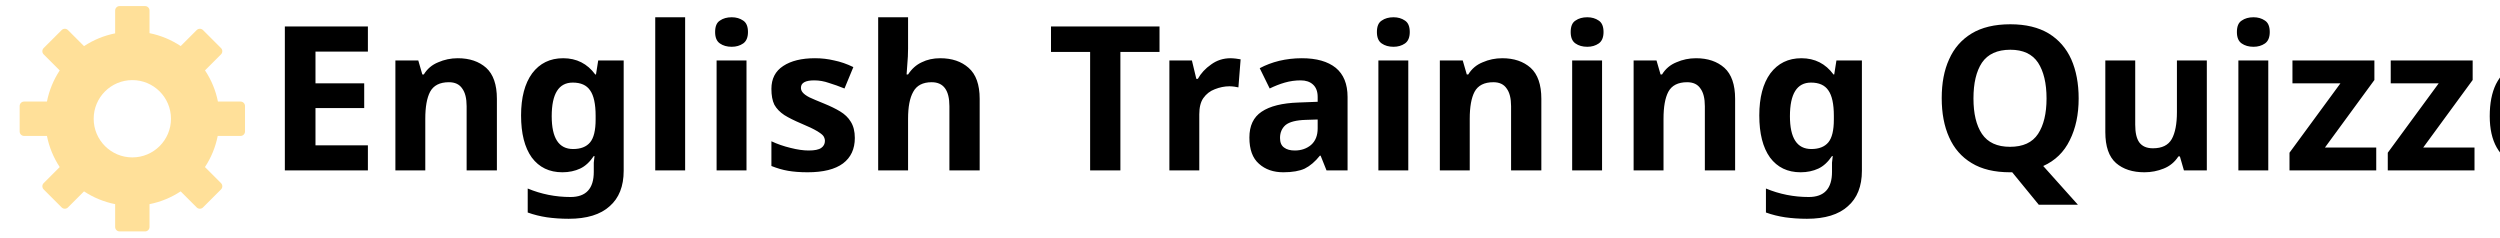
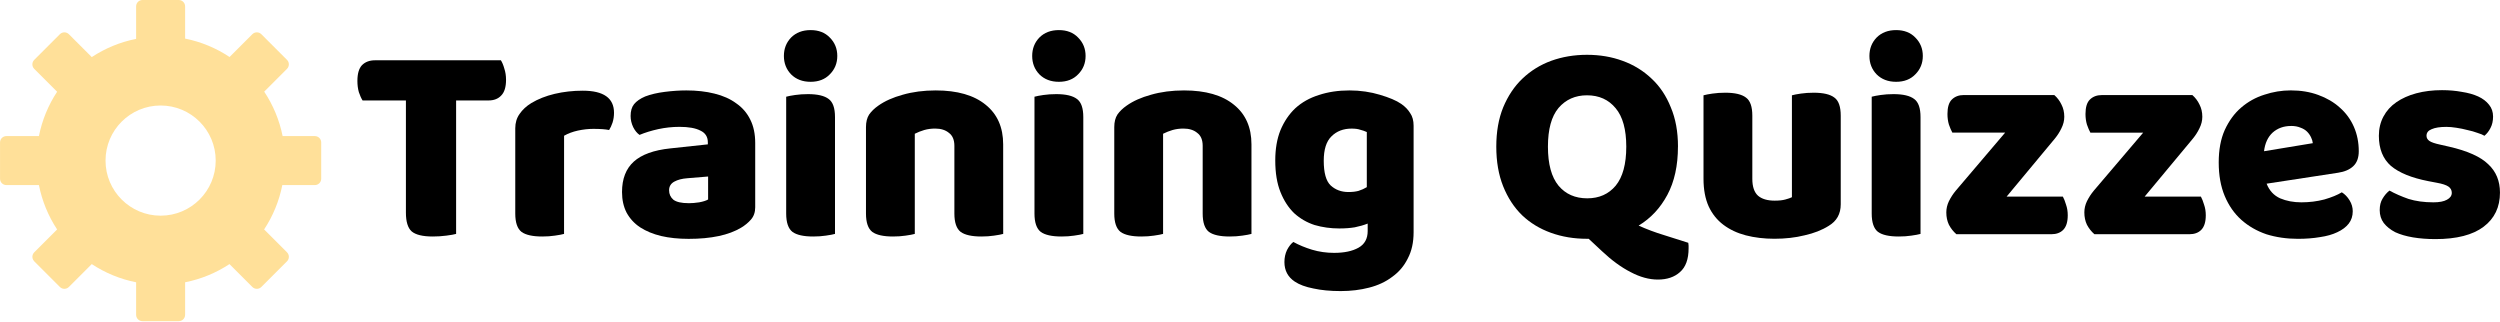
- <svg xmlns="http://www.w3.org/2000/svg" width="400" height="38" viewBox="0 0 105.833 10.054" version="1.1" id="svg870">
+ <svg xmlns="http://www.w3.org/2000/svg" width="280.65" height="36.056" viewBox="0 0 74.255 9.54" version="1.1" id="svg870">
  <defs id="defs867" />
-   <g id="layer1">
-     <g id="g909" transform="matrix(0.08084581,0,0,0.08084581,0.4278616,-0.1470485)" style="fill:#ffe099;fill-opacity:1;stroke:none;stroke-width:1.106;stroke-miterlimit:4;stroke-dasharray:none;stroke-opacity:1">
-       <g id="layer2" style="display:inline;fill:#ffe099;fill-opacity:1;stroke:none;stroke-width:1.106;stroke-miterlimit:4;stroke-dasharray:none;stroke-opacity:1">
-         <path id="rect929" style="fill:#ffe099;fill-opacity:1;stroke:none;stroke-width:1.106;stroke-miterlimit:4;stroke-dasharray:none;stroke-opacity:1;paint-order:stroke fill markers" d="M 57.34,5 C 56.044,5 55,6.044 55,7.34 V 19.289 a 45.719,45.719 0 0 0 -16.297,6.686 l -8.404,-8.404 c -0.916,-0.916 -2.392,-0.916 -3.309,0 l -9.42,9.42 c -0.916,0.916 -0.916,2.392 0,3.309 l 8.404,8.404 A 45.719,45.719 0 0 0 19.289,55 H 7.34 C 6.044,55 5,56.044 5,57.34 V 70.66 C 5,71.956 6.044,73 7.34,73 H 19.289 a 45.719,45.719 0 0 0 6.686,16.297 l -8.404,8.404 c -0.573,0.573 -0.788,1.363 -0.645,2.1 v 0.002 c 0.086,0.441 0.301,0.864 0.645,1.207 l 9.42,9.42 c 0.229,0.229 0.494,0.401 0.775,0.516 0.141,0.057 0.284,0.1 0.432,0.129 0.737,0.144 1.528,-0.071 2.102,-0.645 l 8.404,-8.404 A 45.719,45.719 0 0 0 55,108.711 v 11.949 C 55,121.956 56.044,123 57.34,123 H 70.66 C 71.956,123 73,121.956 73,120.66 v -11.949 a 45.719,45.719 0 0 0 16.297,-6.686 l 8.404,8.404 c 0.916,0.916 2.392,0.916 3.309,0 l 9.42,-9.42 c 0.916,-0.916 0.916,-2.392 0,-3.309 l -8.404,-8.404 A 45.719,45.719 0 0 0 108.711,73 h 11.949 C 121.956,73 123,71.956 123,70.66 V 57.34 C 123,56.044 121.956,55 120.66,55 h -11.838 a 45.719,45.719 0 0 0 -6.764,-16.33 l 8.371,-8.371 c 0.573,-0.573 0.788,-1.365 0.645,-2.102 -0.029,-0.147 -0.072,-0.291 -0.129,-0.432 -0.115,-0.282 -0.287,-0.546 -0.516,-0.775 l -9.42,-9.42 c -0.916,-0.916 -2.392,-0.916 -3.309,0 l -8.371,8.371 A 45.719,45.719 0 0 0 73,19.178 V 7.34 C 73,6.044 71.956,5 70.66,5 Z M 64,43.762 A 20.238,20.238 0 0 1 84.238,64 20.238,20.238 0 0 1 64,84.238 20.238,20.238 0 0 1 43.762,64 20.238,20.238 0 0 1 64,43.762 Z" />
+   <g id="layer1" transform="translate(-1.361304,-0.6540611)">
+     <g id="g3167" transform="translate(0.5292137,0.3968805)">
+       <g id="g909" transform="matrix(0.08084581,0,0,0.08084581,0.4278616,-0.1470485)" style="fill:#ffe099;fill-opacity:1;stroke:none;stroke-width:1.106;stroke-miterlimit:4;stroke-dasharray:none;stroke-opacity:1">
+         <g id="layer2" style="display:inline;fill:#ffe099;fill-opacity:1;stroke:none;stroke-width:1.106;stroke-miterlimit:4;stroke-dasharray:none;stroke-opacity:1">
+           <path id="rect929" style="fill:#ffe099;fill-opacity:1;stroke:none;stroke-width:1.106;stroke-miterlimit:4;stroke-dasharray:none;stroke-opacity:1;paint-order:stroke fill markers" d="M 57.34,5 C 56.044,5 55,6.044 55,7.34 V 19.289 a 45.719,45.719 0 0 0 -16.297,6.686 l -8.404,-8.404 c -0.916,-0.916 -2.392,-0.916 -3.309,0 l -9.42,9.42 c -0.916,0.916 -0.916,2.392 0,3.309 l 8.404,8.404 A 45.719,45.719 0 0 0 19.289,55 H 7.34 C 6.044,55 5,56.044 5,57.34 V 70.66 C 5,71.956 6.044,73 7.34,73 H 19.289 a 45.719,45.719 0 0 0 6.686,16.297 l -8.404,8.404 c -0.573,0.573 -0.788,1.363 -0.645,2.1 v 0.002 c 0.086,0.441 0.301,0.864 0.645,1.207 l 9.42,9.42 c 0.229,0.229 0.494,0.401 0.775,0.516 0.141,0.057 0.284,0.1 0.432,0.129 0.737,0.144 1.528,-0.071 2.102,-0.645 l 8.404,-8.404 A 45.719,45.719 0 0 0 55,108.711 v 11.949 C 55,121.956 56.044,123 57.34,123 H 70.66 C 71.956,123 73,121.956 73,120.66 v -11.949 a 45.719,45.719 0 0 0 16.297,-6.686 l 8.404,8.404 c 0.916,0.916 2.392,0.916 3.309,0 l 9.42,-9.42 c 0.916,-0.916 0.916,-2.392 0,-3.309 l -8.404,-8.404 A 45.719,45.719 0 0 0 108.711,73 h 11.949 C 121.956,73 123,71.956 123,70.66 V 57.34 C 123,56.044 121.956,55 120.66,55 h -11.838 a 45.719,45.719 0 0 0 -6.764,-16.33 l 8.371,-8.371 c 0.573,-0.573 0.788,-1.365 0.645,-2.102 -0.029,-0.147 -0.072,-0.291 -0.129,-0.432 -0.115,-0.282 -0.287,-0.546 -0.516,-0.775 l -9.42,-9.42 c -0.916,-0.916 -2.392,-0.916 -3.309,0 l -8.371,8.371 A 45.719,45.719 0 0 0 73,19.178 V 7.34 C 73,6.044 71.956,5 70.66,5 Z M 64,43.762 A 20.238,20.238 0 0 1 84.238,64 20.238,20.238 0 0 1 64,84.238 20.238,20.238 0 0 1 43.762,64 20.238,20.238 0 0 1 64,43.762 Z" />
+         </g>
+         <g id="layer5" style="display:inline;fill:#ffe099;fill-opacity:1;stroke:none;stroke-width:1.106;stroke-miterlimit:4;stroke-dasharray:none;stroke-opacity:1" />
      </g>
-       <g id="layer5" style="display:inline;fill:#ffe099;fill-opacity:1;stroke:none;stroke-width:1.106;stroke-miterlimit:4;stroke-dasharray:none;stroke-opacity:1" />
+       <g aria-label="Training Quizzes " id="text2233" style="font-size:2.368px;line-height:0;font-family:'Baloo Paaji 2';-inkscape-font-specification:'Baloo Paaji 2, ';stroke-width:0.059">
+         <path d="m 15.709,2.048 q 0.06,0.094 0.102,0.247 0.051,0.153 0.051,0.332 0,0.324 -0.145,0.469 -0.136,0.145 -0.375,0.145 h -0.963 v 3.964 q -0.094,0.026 -0.29,0.051 -0.196,0.026 -0.401,0.026 -0.452,0 -0.631,-0.153 Q 12.888,6.975 12.888,6.574 V 3.241 h -1.287 q -0.06,-0.094 -0.111,-0.247 -0.043,-0.153 -0.043,-0.332 0,-0.324 0.136,-0.469 0.145,-0.145 0.384,-0.145 h 3.743 z" style="font-weight:800;font-size:8.525px;-inkscape-font-specification:'Baloo Paaji 2 Ultra-Bold'" id="path501" />
+         <path d="m 17.585,7.205 q -0.094,0.026 -0.273,0.051 -0.171,0.026 -0.375,0.026 -0.426,0 -0.614,-0.136 Q 16.136,7.001 16.136,6.6 V 4.068 q 0,-0.247 0.128,-0.426 0.128,-0.188 0.35,-0.324 0.298,-0.179 0.691,-0.273 0.401,-0.094 0.835,-0.094 0.929,0 0.929,0.656 0,0.153 -0.043,0.29 -0.043,0.128 -0.102,0.222 -0.162,-0.034 -0.469,-0.034 -0.222,0 -0.46,0.051 -0.23,0.051 -0.409,0.153 z" style="font-weight:800;font-size:8.525px;-inkscape-font-specification:'Baloo Paaji 2 Ultra-Bold'" id="path498" />
+         <path d="m 21.285,6.293 q 0.145,0 0.315,-0.026 0.179,-0.034 0.264,-0.085 V 5.5 l -0.614,0.051 q -0.239,0.017 -0.392,0.102 -0.153,0.085 -0.153,0.256 0,0.171 0.128,0.281 0.136,0.102 0.452,0.102 z m -0.068,-3.35 q 0.46,0 0.835,0.094 0.384,0.094 0.648,0.29 0.273,0.188 0.418,0.486 0.145,0.29 0.145,0.691 v 1.91 q 0,0.222 -0.128,0.367 -0.119,0.136 -0.29,0.239 -0.554,0.332 -1.56,0.332 -0.452,0 -0.818,-0.085 Q 20.108,7.18 19.844,7.009 19.588,6.839 19.443,6.574 19.307,6.31 19.307,5.961 q 0,-0.588 0.35,-0.904 0.35,-0.315 1.083,-0.392 L 21.856,4.545 V 4.486 q 0,-0.247 -0.222,-0.35 -0.213,-0.111 -0.622,-0.111 -0.315,0 -0.631,0.068 -0.307,0.068 -0.554,0.171 -0.111,-0.077 -0.188,-0.23 -0.077,-0.162 -0.077,-0.332 0,-0.222 0.102,-0.35 0.111,-0.136 0.332,-0.23 0.247,-0.094 0.58,-0.136 0.341,-0.043 0.639,-0.043 z" style="font-weight:800;font-size:8.525px;-inkscape-font-specification:'Baloo Paaji 2 Ultra-Bold'" id="path495" />
+         <path d="m 24.183,3.13 q 0.094,-0.026 0.264,-0.051 0.179,-0.026 0.384,-0.026 0.426,0 0.614,0.145 0.188,0.136 0.188,0.537 v 3.47 q -0.094,0.026 -0.273,0.051 -0.171,0.026 -0.375,0.026 -0.426,0 -0.614,-0.136 -0.188,-0.145 -0.188,-0.546 z m -0.068,-1.211 q 0,-0.324 0.213,-0.546 0.222,-0.222 0.58,-0.222 0.358,0 0.571,0.222 0.222,0.222 0.222,0.546 0,0.324 -0.222,0.546 -0.213,0.222 -0.571,0.222 -0.358,0 -0.58,-0.222 -0.213,-0.222 -0.213,-0.546 z" style="font-weight:800;font-size:8.525px;-inkscape-font-specification:'Baloo Paaji 2 Ultra-Bold'" id="path492" />
+         <path d="m 30.629,7.205 q -0.094,0.026 -0.273,0.051 -0.171,0.026 -0.375,0.026 -0.426,0 -0.614,-0.136 Q 29.179,7.001 29.179,6.6 V 4.588 q 0,-0.264 -0.162,-0.384 -0.153,-0.128 -0.409,-0.128 -0.171,0 -0.324,0.043 -0.145,0.043 -0.281,0.111 v 2.975 q -0.094,0.026 -0.273,0.051 -0.171,0.026 -0.375,0.026 -0.426,0 -0.614,-0.136 Q 26.553,7.001 26.553,6.6 V 4.034 q 0,-0.23 0.094,-0.375 0.102,-0.145 0.273,-0.264 0.29,-0.205 0.725,-0.324 0.443,-0.128 0.98,-0.128 0.963,0 1.483,0.426 0.52,0.418 0.52,1.176 z" style="font-weight:800;font-size:8.525px;-inkscape-font-specification:'Baloo Paaji 2 Ultra-Bold'" id="path489" />
+         <path d="m 31.558,3.13 q 0.094,-0.026 0.264,-0.051 0.179,-0.026 0.384,-0.026 0.426,0 0.614,0.145 0.188,0.136 0.188,0.537 v 3.47 q -0.094,0.026 -0.273,0.051 -0.171,0.026 -0.375,0.026 -0.426,0 -0.614,-0.136 -0.188,-0.145 -0.188,-0.546 z m -0.068,-1.211 q 0,-0.324 0.213,-0.546 0.222,-0.222 0.58,-0.222 0.358,0 0.571,0.222 0.222,0.222 0.222,0.546 0,0.324 -0.222,0.546 -0.213,0.222 -0.571,0.222 -0.358,0 -0.58,-0.222 -0.213,-0.222 -0.213,-0.546 z" style="font-weight:800;font-size:8.525px;-inkscape-font-specification:'Baloo Paaji 2 Ultra-Bold'" id="path486" />
+         <path d="m 38.003,7.205 q -0.094,0.026 -0.273,0.051 -0.171,0.026 -0.375,0.026 -0.426,0 -0.614,-0.136 Q 36.554,7.001 36.554,6.6 V 4.588 q 0,-0.264 -0.162,-0.384 -0.153,-0.128 -0.409,-0.128 -0.171,0 -0.324,0.043 -0.145,0.043 -0.281,0.111 v 2.975 q -0.094,0.026 -0.273,0.051 -0.171,0.026 -0.375,0.026 -0.426,0 -0.614,-0.136 Q 33.928,7.001 33.928,6.6 V 4.034 q 0,-0.23 0.094,-0.375 0.102,-0.145 0.273,-0.264 0.29,-0.205 0.725,-0.324 0.443,-0.128 0.98,-0.128 0.963,0 1.483,0.426 0.52,0.418 0.52,1.176 z" style="font-weight:800;font-size:8.525px;-inkscape-font-specification:'Baloo Paaji 2 Ultra-Bold'" id="path483" />
+         <path d="m 41.455,6.898 q -0.171,0.068 -0.384,0.111 -0.205,0.034 -0.46,0.034 -0.384,0 -0.733,-0.102 Q 39.537,6.83 39.273,6.591 39.017,6.344 38.864,5.961 38.71,5.577 38.71,5.023 q 0,-0.512 0.153,-0.895 Q 39.026,3.736 39.307,3.471 39.597,3.207 40.006,3.079 q 0.409,-0.136 0.912,-0.136 0.239,0 0.469,0.034 0.23,0.034 0.426,0.094 0.205,0.06 0.367,0.128 0.162,0.068 0.273,0.145 0.171,0.119 0.264,0.273 0.102,0.145 0.102,0.375 v 3.163 q 0,0.452 -0.171,0.776 -0.162,0.332 -0.46,0.546 -0.29,0.222 -0.691,0.324 -0.392,0.102 -0.844,0.102 -0.46,0 -0.81,-0.077 -0.35,-0.068 -0.554,-0.205 -0.307,-0.205 -0.307,-0.58 0,-0.196 0.077,-0.358 0.085,-0.162 0.188,-0.239 0.247,0.136 0.554,0.23 0.315,0.094 0.656,0.094 0.452,0 0.725,-0.153 0.273,-0.153 0.273,-0.494 z M 40.884,5.961 q 0.171,0 0.298,-0.034 0.136,-0.043 0.247,-0.111 V 4.179 q -0.094,-0.043 -0.196,-0.068 -0.094,-0.034 -0.256,-0.034 -0.367,0 -0.597,0.23 -0.23,0.222 -0.23,0.725 0,0.537 0.205,0.733 0.213,0.196 0.529,0.196 z" style="font-weight:800;font-size:8.525px;-inkscape-font-specification:'Baloo Paaji 2 Ultra-Bold'" id="path480" />
+         <path d="m 50.671,4.614 q 0,0.844 -0.315,1.432 -0.315,0.588 -0.853,0.912 0.358,0.162 0.75,0.281 0.392,0.128 0.725,0.23 0.009,0.051 0.009,0.085 0,0.043 0,0.077 0,0.486 -0.256,0.708 -0.247,0.222 -0.656,0.222 -0.392,0 -0.81,-0.222 -0.418,-0.213 -0.852,-0.622 L 48.02,7.35 h -0.051 q -0.58,0 -1.074,-0.179 Q 46.4,6.992 46.042,6.651 45.684,6.302 45.479,5.79 45.275,5.279 45.275,4.614 q 0,-0.665 0.205,-1.168 0.213,-0.512 0.571,-0.853 0.367,-0.35 0.853,-0.529 0.494,-0.179 1.066,-0.179 0.571,0 1.057,0.179 0.494,0.179 0.861,0.529 0.367,0.341 0.571,0.853 0.213,0.503 0.213,1.168 z m -1.535,0 q 0,-0.767 -0.315,-1.142 -0.315,-0.384 -0.853,-0.384 -0.52,0 -0.844,0.375 -0.315,0.375 -0.315,1.151 0,0.776 0.315,1.159 0.315,0.375 0.853,0.375 0.529,0 0.844,-0.375 0.315,-0.384 0.315,-1.159 z" style="font-weight:800;font-size:8.525px;-inkscape-font-specification:'Baloo Paaji 2 Ultra-Bold'" id="path477" />
+         <path d="m 51.43,3.088 q 0.094,-0.026 0.264,-0.051 0.179,-0.026 0.384,-0.026 0.426,0 0.614,0.145 0.188,0.136 0.188,0.537 v 1.876 q 0,0.35 0.171,0.503 0.171,0.145 0.494,0.145 0.196,0 0.315,-0.034 0.128,-0.034 0.196,-0.068 V 3.088 q 0.094,-0.026 0.264,-0.051 0.179,-0.026 0.384,-0.026 0.426,0 0.614,0.145 0.188,0.136 0.188,0.537 v 2.634 q 0,0.426 -0.358,0.639 -0.298,0.188 -0.716,0.281 -0.409,0.102 -0.895,0.102 -0.46,0 -0.853,-0.102 Q 52.3,7.146 52.018,6.932 51.737,6.719 51.583,6.387 51.43,6.046 51.43,5.568 Z" style="font-weight:800;font-size:8.525px;-inkscape-font-specification:'Baloo Paaji 2 Ultra-Bold'" id="path474" />
+         <path d="m 56.426,3.13 q 0.094,-0.026 0.264,-0.051 0.179,-0.026 0.384,-0.026 0.426,0 0.614,0.145 0.188,0.136 0.188,0.537 v 3.47 q -0.094,0.026 -0.273,0.051 -0.171,0.026 -0.375,0.026 -0.426,0 -0.614,-0.136 -0.188,-0.145 -0.188,-0.546 z m -0.068,-1.211 q 0,-0.324 0.213,-0.546 0.222,-0.222 0.58,-0.222 0.358,0 0.571,0.222 0.222,0.222 0.222,0.546 0,0.324 -0.222,0.546 -0.213,0.222 -0.571,0.222 -0.358,0 -0.58,-0.222 -0.213,-0.222 -0.213,-0.546 z" style="font-weight:800;font-size:8.525px;-inkscape-font-specification:'Baloo Paaji 2 Ultra-Bold'" id="path471" />
+         <path d="m 61.848,3.079 q 0.136,0.119 0.213,0.281 0.085,0.162 0.085,0.367 0,0.171 -0.085,0.341 -0.077,0.162 -0.196,0.307 l -1.432,1.722 h 1.671 q 0.051,0.094 0.094,0.239 0.051,0.145 0.051,0.315 0,0.298 -0.136,0.435 -0.128,0.128 -0.35,0.128 H 58.941 Q 58.804,7.094 58.719,6.932 58.642,6.77 58.642,6.566 q 0,-0.171 0.077,-0.332 0.085,-0.171 0.205,-0.315 L 60.39,4.196 H 58.821 Q 58.77,4.102 58.719,3.957 58.676,3.812 58.676,3.642 q 0,-0.298 0.128,-0.426 0.136,-0.136 0.358,-0.136 h 2.685 z" style="font-weight:800;font-size:8.525px;-inkscape-font-specification:'Baloo Paaji 2 Ultra-Bold'" id="path468" />
+         <path d="m 65.948,3.079 q 0.136,0.119 0.213,0.281 0.085,0.162 0.085,0.367 0,0.171 -0.085,0.341 -0.077,0.162 -0.196,0.307 l -1.432,1.722 h 1.671 q 0.051,0.094 0.094,0.239 0.051,0.145 0.051,0.315 0,0.298 -0.136,0.435 -0.128,0.128 -0.35,0.128 h -2.822 q -0.136,-0.119 -0.222,-0.281 -0.077,-0.162 -0.077,-0.367 0,-0.171 0.077,-0.332 0.085,-0.171 0.205,-0.315 l 1.466,-1.722 h -1.569 q -0.051,-0.094 -0.102,-0.239 -0.043,-0.145 -0.043,-0.315 0,-0.298 0.128,-0.426 0.136,-0.136 0.358,-0.136 h 2.685 z" style="font-weight:800;font-size:8.525px;-inkscape-font-specification:'Baloo Paaji 2 Ultra-Bold'" id="path465" />
+         <path d="m 68.156,5.713 q 0.119,0.307 0.401,0.435 0.281,0.119 0.631,0.119 0.358,0 0.682,-0.085 0.324,-0.094 0.52,-0.213 0.136,0.085 0.23,0.239 0.094,0.153 0.094,0.324 0,0.213 -0.119,0.367 -0.119,0.153 -0.341,0.256 -0.213,0.102 -0.512,0.145 -0.298,0.051 -0.656,0.051 -0.503,0 -0.938,-0.136 Q 67.722,7.069 67.406,6.788 67.091,6.506 66.912,6.08 66.733,5.654 66.733,5.082 q 0,-0.563 0.179,-0.963 0.188,-0.409 0.486,-0.665 0.307,-0.264 0.691,-0.384 0.384,-0.128 0.784,-0.128 0.452,0 0.818,0.136 0.375,0.136 0.639,0.375 0.273,0.239 0.418,0.571 0.145,0.332 0.145,0.725 0,0.29 -0.162,0.443 -0.162,0.153 -0.452,0.196 z m 0.725,-1.714 q -0.324,0 -0.546,0.196 -0.213,0.196 -0.256,0.554 l 1.449,-0.239 q -0.009,-0.085 -0.051,-0.171 -0.043,-0.094 -0.119,-0.171 -0.077,-0.077 -0.196,-0.119 -0.119,-0.051 -0.281,-0.051 z" style="font-weight:800;font-size:8.525px;-inkscape-font-specification:'Baloo Paaji 2 Ultra-Bold'" id="path462" />
+         <path d="m 75.087,5.978 q 0,0.648 -0.486,1.014 -0.486,0.367 -1.432,0.367 -0.358,0 -0.665,-0.051 Q 72.197,7.256 71.976,7.154 71.762,7.043 71.635,6.881 71.515,6.719 71.515,6.498 q 0,-0.205 0.085,-0.341 0.085,-0.145 0.205,-0.239 0.247,0.136 0.563,0.247 0.324,0.102 0.742,0.102 0.264,0 0.401,-0.077 0.145,-0.077 0.145,-0.205 0,-0.119 -0.102,-0.188 -0.102,-0.068 -0.341,-0.111 L 72.956,5.637 Q 72.214,5.492 71.848,5.185 71.49,4.869 71.49,4.29 q 0,-0.315 0.136,-0.571 0.136,-0.256 0.384,-0.426 0.247,-0.171 0.588,-0.264 0.35,-0.094 0.767,-0.094 0.315,0 0.588,0.051 0.281,0.043 0.486,0.136 0.205,0.094 0.324,0.247 0.119,0.145 0.119,0.35 0,0.196 -0.077,0.341 -0.068,0.136 -0.179,0.23 -0.068,-0.043 -0.205,-0.085 -0.136,-0.051 -0.298,-0.085 -0.162,-0.043 -0.332,-0.068 -0.162,-0.026 -0.298,-0.026 -0.281,0 -0.435,0.068 -0.153,0.06 -0.153,0.196 0,0.094 0.085,0.153 0.085,0.06 0.324,0.111 l 0.264,0.06 q 0.818,0.188 1.159,0.52 0.35,0.324 0.35,0.844 z" style="font-weight:800;font-size:8.525px;-inkscape-font-specification:'Baloo Paaji 2 Ultra-Bold'" id="path459" />
+       </g>
    </g>
-     <text xml:space="preserve" style="font-size:2.368px;line-height:0;font-family:'Baloo Paaji 2';-inkscape-font-specification:'Baloo Paaji 2, ';stroke-width:0.059" x="11.293" y="7.214" id="text2233">
-       <tspan style="font-style:normal;font-variant:normal;font-weight:800;font-stretch:normal;font-size:8.525px;line-height:0;font-family:'Baloo Paaji 2';-inkscape-font-specification:'Baloo Paaji 2 Ultra-Bold';stroke-width:0.059" id="tspan30569" x="11.293" y="7.214">English Training Quizzes</tspan>
-       <tspan style="line-height:1.25;stroke-width:0.059" x="11.293" y="7.214" id="tspan2235" />
-     </text>
  </g>
</svg>
